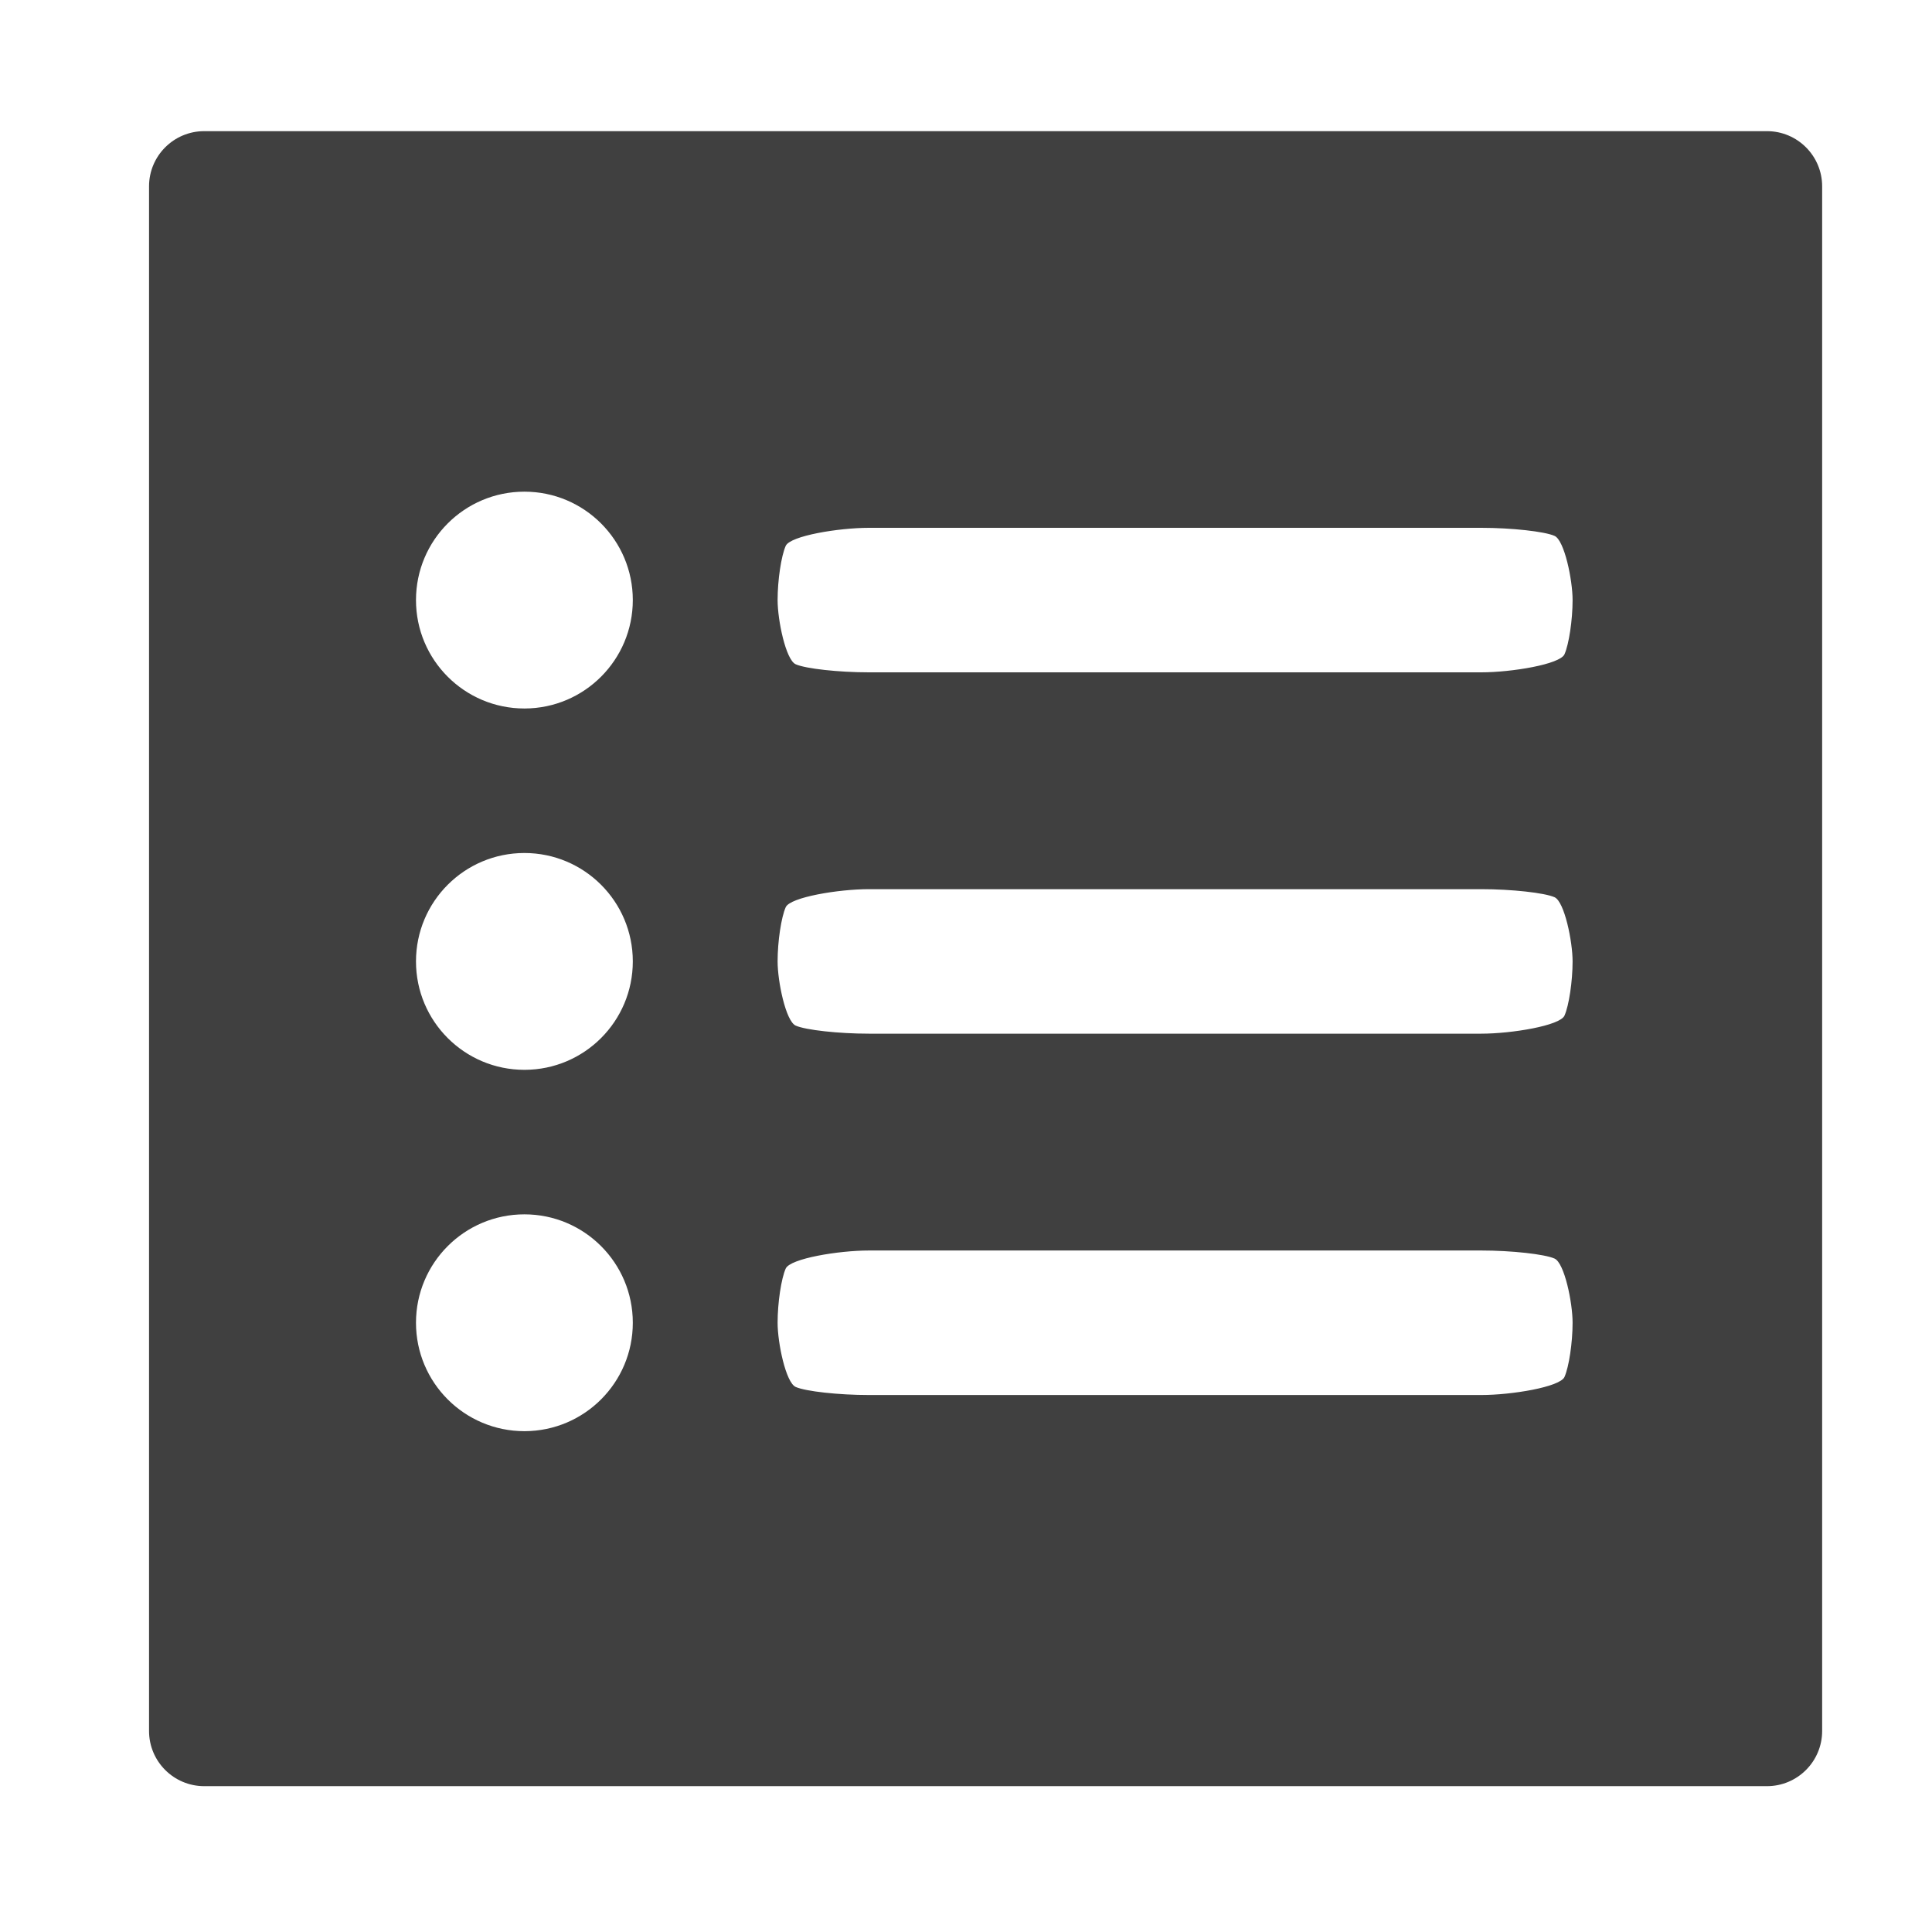
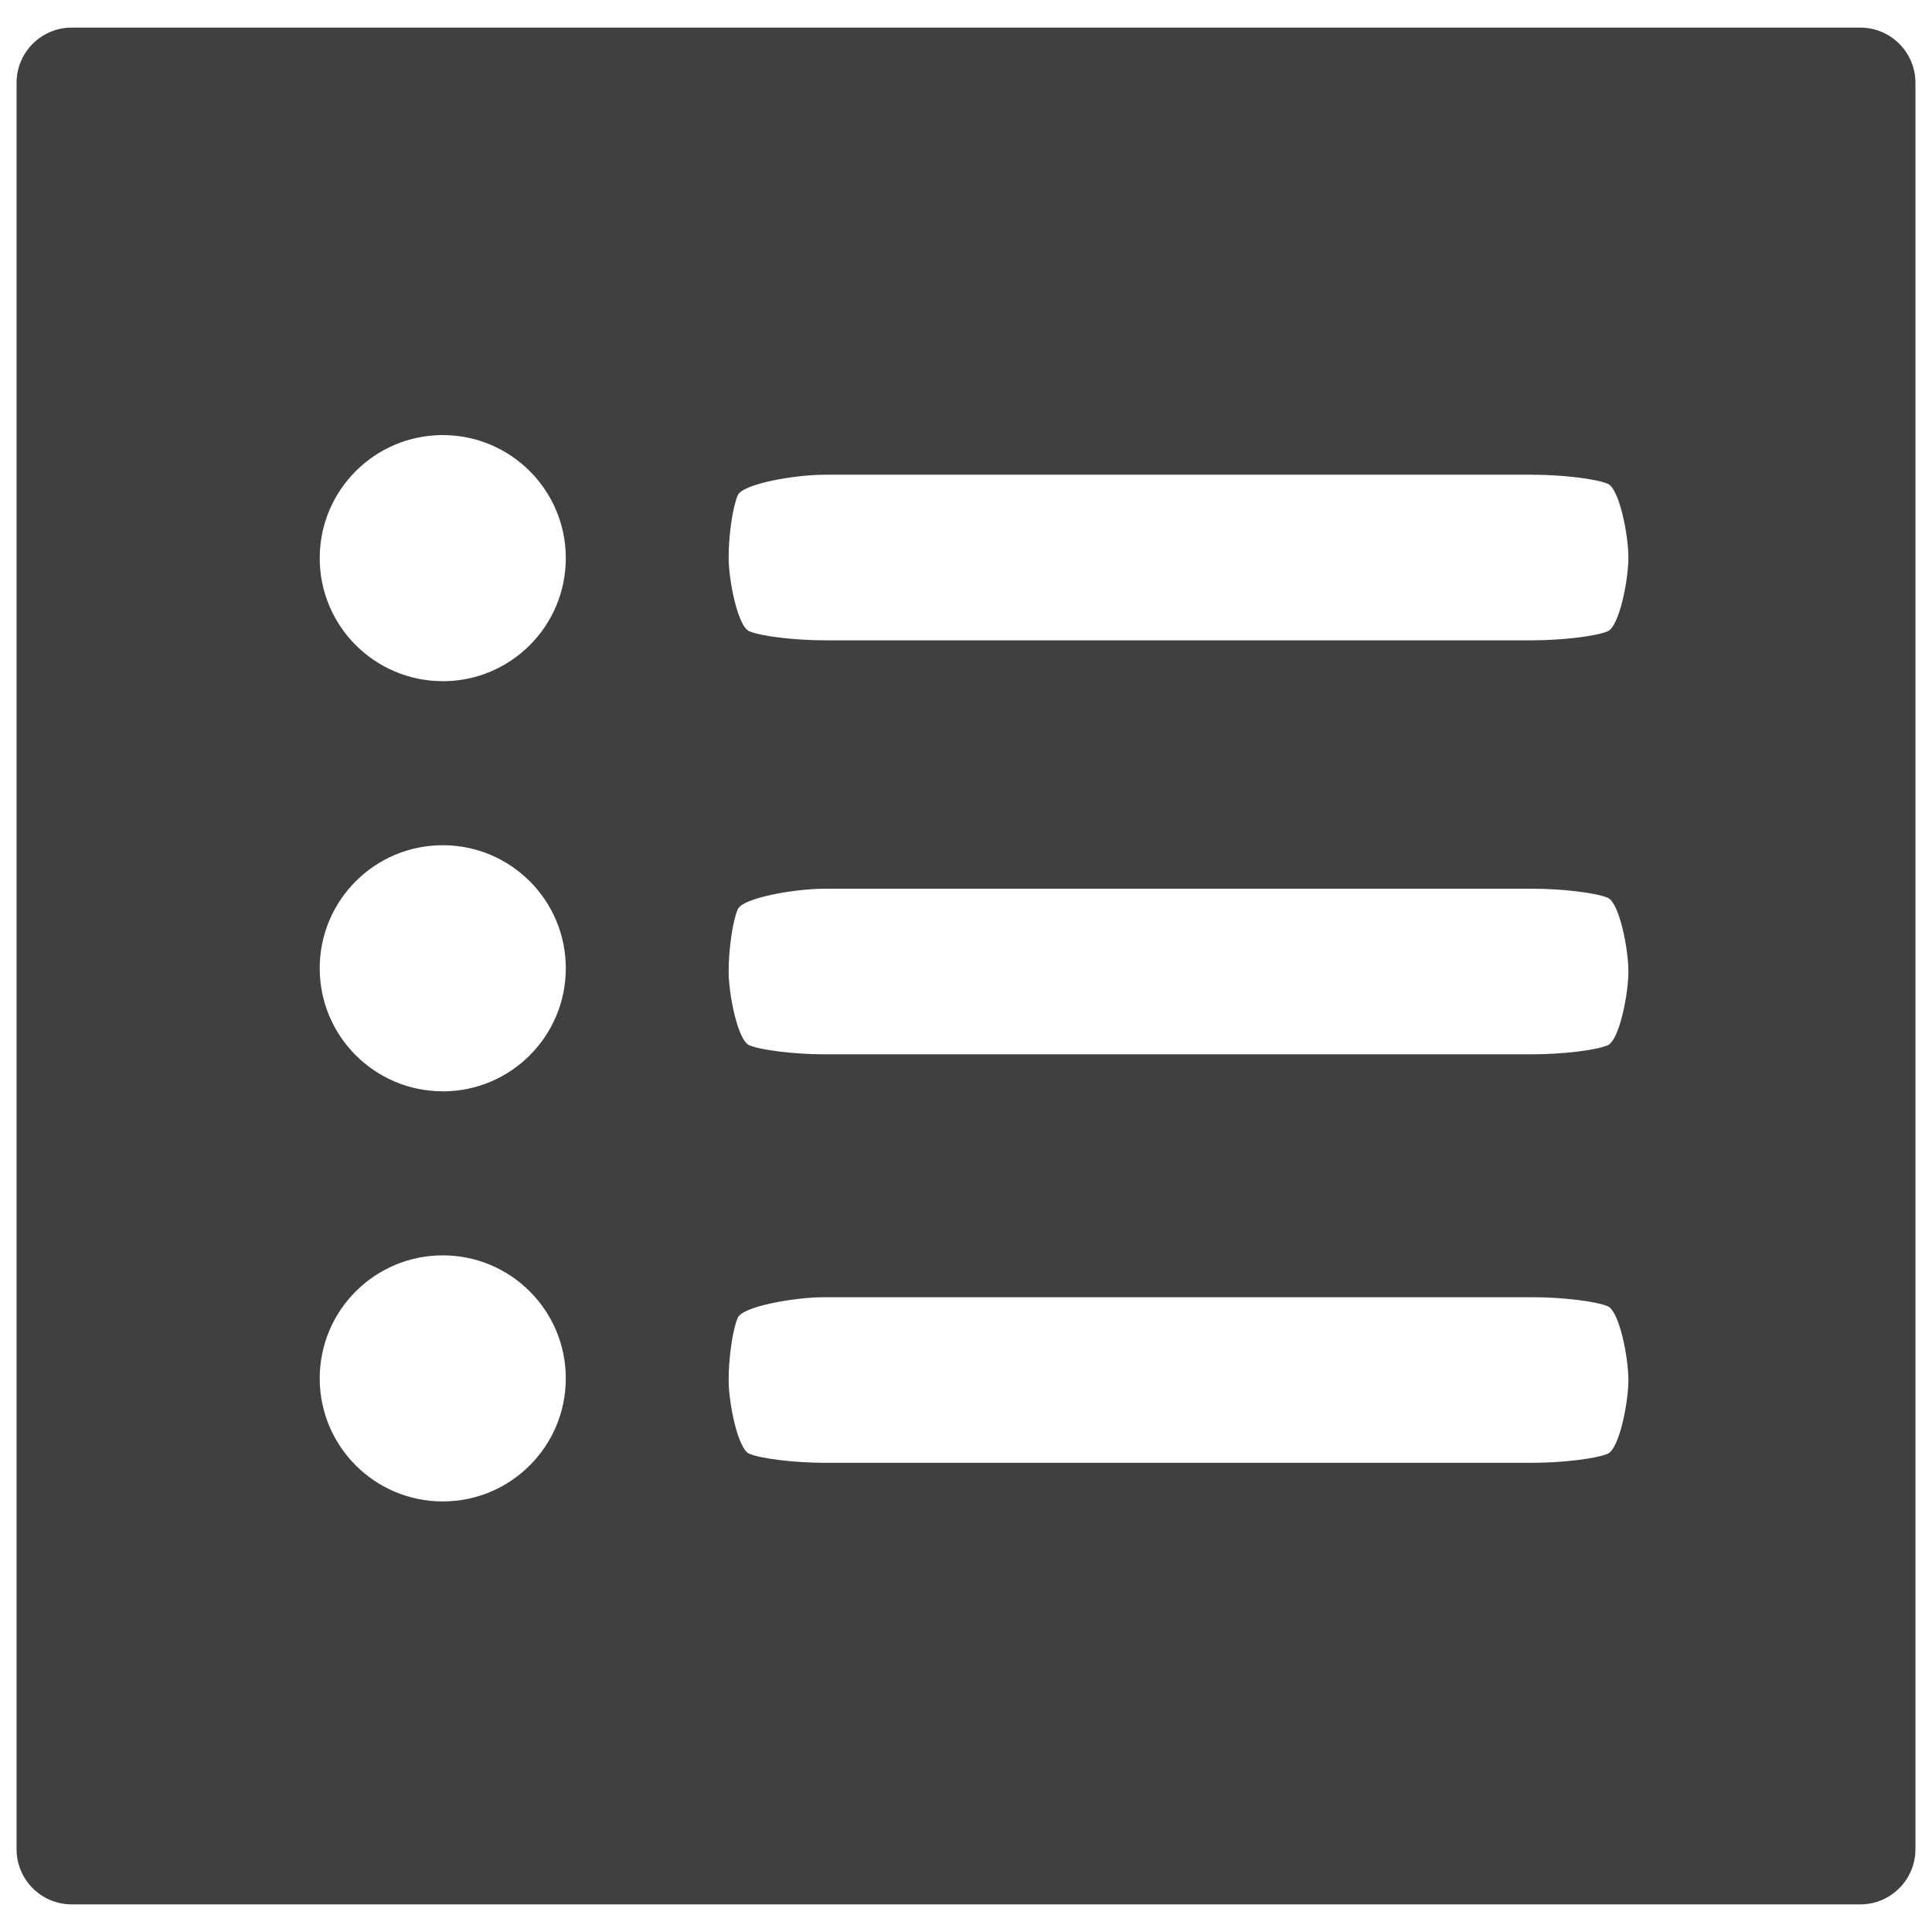
- <svg xmlns="http://www.w3.org/2000/svg" id="Layer_1" data-name="Layer 1" viewBox="0 0 350 350">
+ <svg xmlns="http://www.w3.org/2000/svg" viewBox="0 0 350 350">
  <defs>
    <style>.cls-1{opacity:0.75;}</style>
  </defs>
-   <g class="cls-1">
-     <path d="M37,23.76a10,10,0,0,0-10,10V313.58a10,10,0,0,0,10,10H320.1a10,10,0,0,0,10-10V33.76a10,10,0,0,0-10-10Zm58,235.51a19.64,19.64,0,1,1,19.64-19.64A19.64,19.64,0,0,1,95.05,259.27Zm0-65.46a19.64,19.64,0,1,1,19.64-19.64A19.64,19.64,0,0,1,95.05,193.81Zm0-65.46a19.64,19.64,0,1,1,19.64-19.64A19.65,19.65,0,0,1,95.05,128.35ZM284.89,239.63c0,3.6-.66,8-1.47,9.82s-9.58,3.27-15.08,3.27H157.42c-5.5,0-11.47-.66-13.27-1.46s-3.28-8-3.28-11.63.66-8,1.47-9.82,9.58-3.27,15.08-3.27H268.34c5.5,0,11.48.66,13.28,1.46S284.89,236,284.89,239.63Zm0-65.46c0,3.6-.66,8-1.47,9.82s-9.58,3.27-15.08,3.27H157.42c-5.5,0-11.47-.66-13.27-1.46s-3.28-8-3.28-11.63.66-8,1.47-9.82,9.58-3.27,15.08-3.27H268.34c5.5,0,11.48.66,13.28,1.46S284.89,170.57,284.89,174.17Zm0-65.46c0,3.6-.66,8-1.47,9.82s-9.58,3.27-15.08,3.27H157.42c-5.5,0-11.47-.66-13.27-1.46s-3.28-8-3.28-11.63.66-8,1.47-9.82,9.58-3.27,15.08-3.27H268.34c5.5,0,11.48.66,13.28,1.46S284.89,105.11,284.89,108.71Z" />
+   <g id="Table_of_Contents" data-name="Table of Contents">
+     <g class="cls-1">
+       <path d="M13,5A10,10,0,0,0,3,15V335a10,10,0,0,0,10,10H337a10,10,0,0,0,10-10V15A10,10,0,0,0,337,5ZM80.21,272a22.29,22.29,0,1,1,22.29-22.29A22.29,22.29,0,0,1,80.21,272Zm0-74.3a22.29,22.29,0,1,1,22.29-22.29A22.29,22.29,0,0,1,80.21,197.71Zm0-74.3a22.29,22.29,0,1,1,22.29-22.29A22.29,22.29,0,0,1,80.21,123.41ZM291.29,263.34c-2.05.91-8.22,1.66-13.72,1.66H149.43c-5.5,0-11.67-.75-13.72-1.66S132,254.16,132,250s.75-9.24,1.66-11.29S143.93,235,149.43,235H277.57c5.5,0,11.67.75,13.72,1.66S295,245.84,295,250,293.33,262.42,291.29,263.34Zm0-74c-2.05.91-8.22,1.66-13.72,1.66H149.43c-5.5,0-11.67-.75-13.72-1.66S132,180.16,132,176s.75-9.24,1.66-11.29S143.93,161,149.43,161H277.57c5.5,0,11.67.75,13.72,1.66S295,171.84,295,176,293.33,188.42,291.29,189.34Zm0-75c-2.05.91-8.22,1.66-13.72,1.66H149.43c-5.5,0-11.67-.75-13.72-1.66S132,105.16,132,101s.75-9.24,1.66-11.29S143.93,86,149.43,86H277.57c5.5,0,11.67.75,13.72,1.66S295,96.84,295,101,293.33,113.42,291.29,114.34Z" />
+     </g>
  </g>
</svg>
